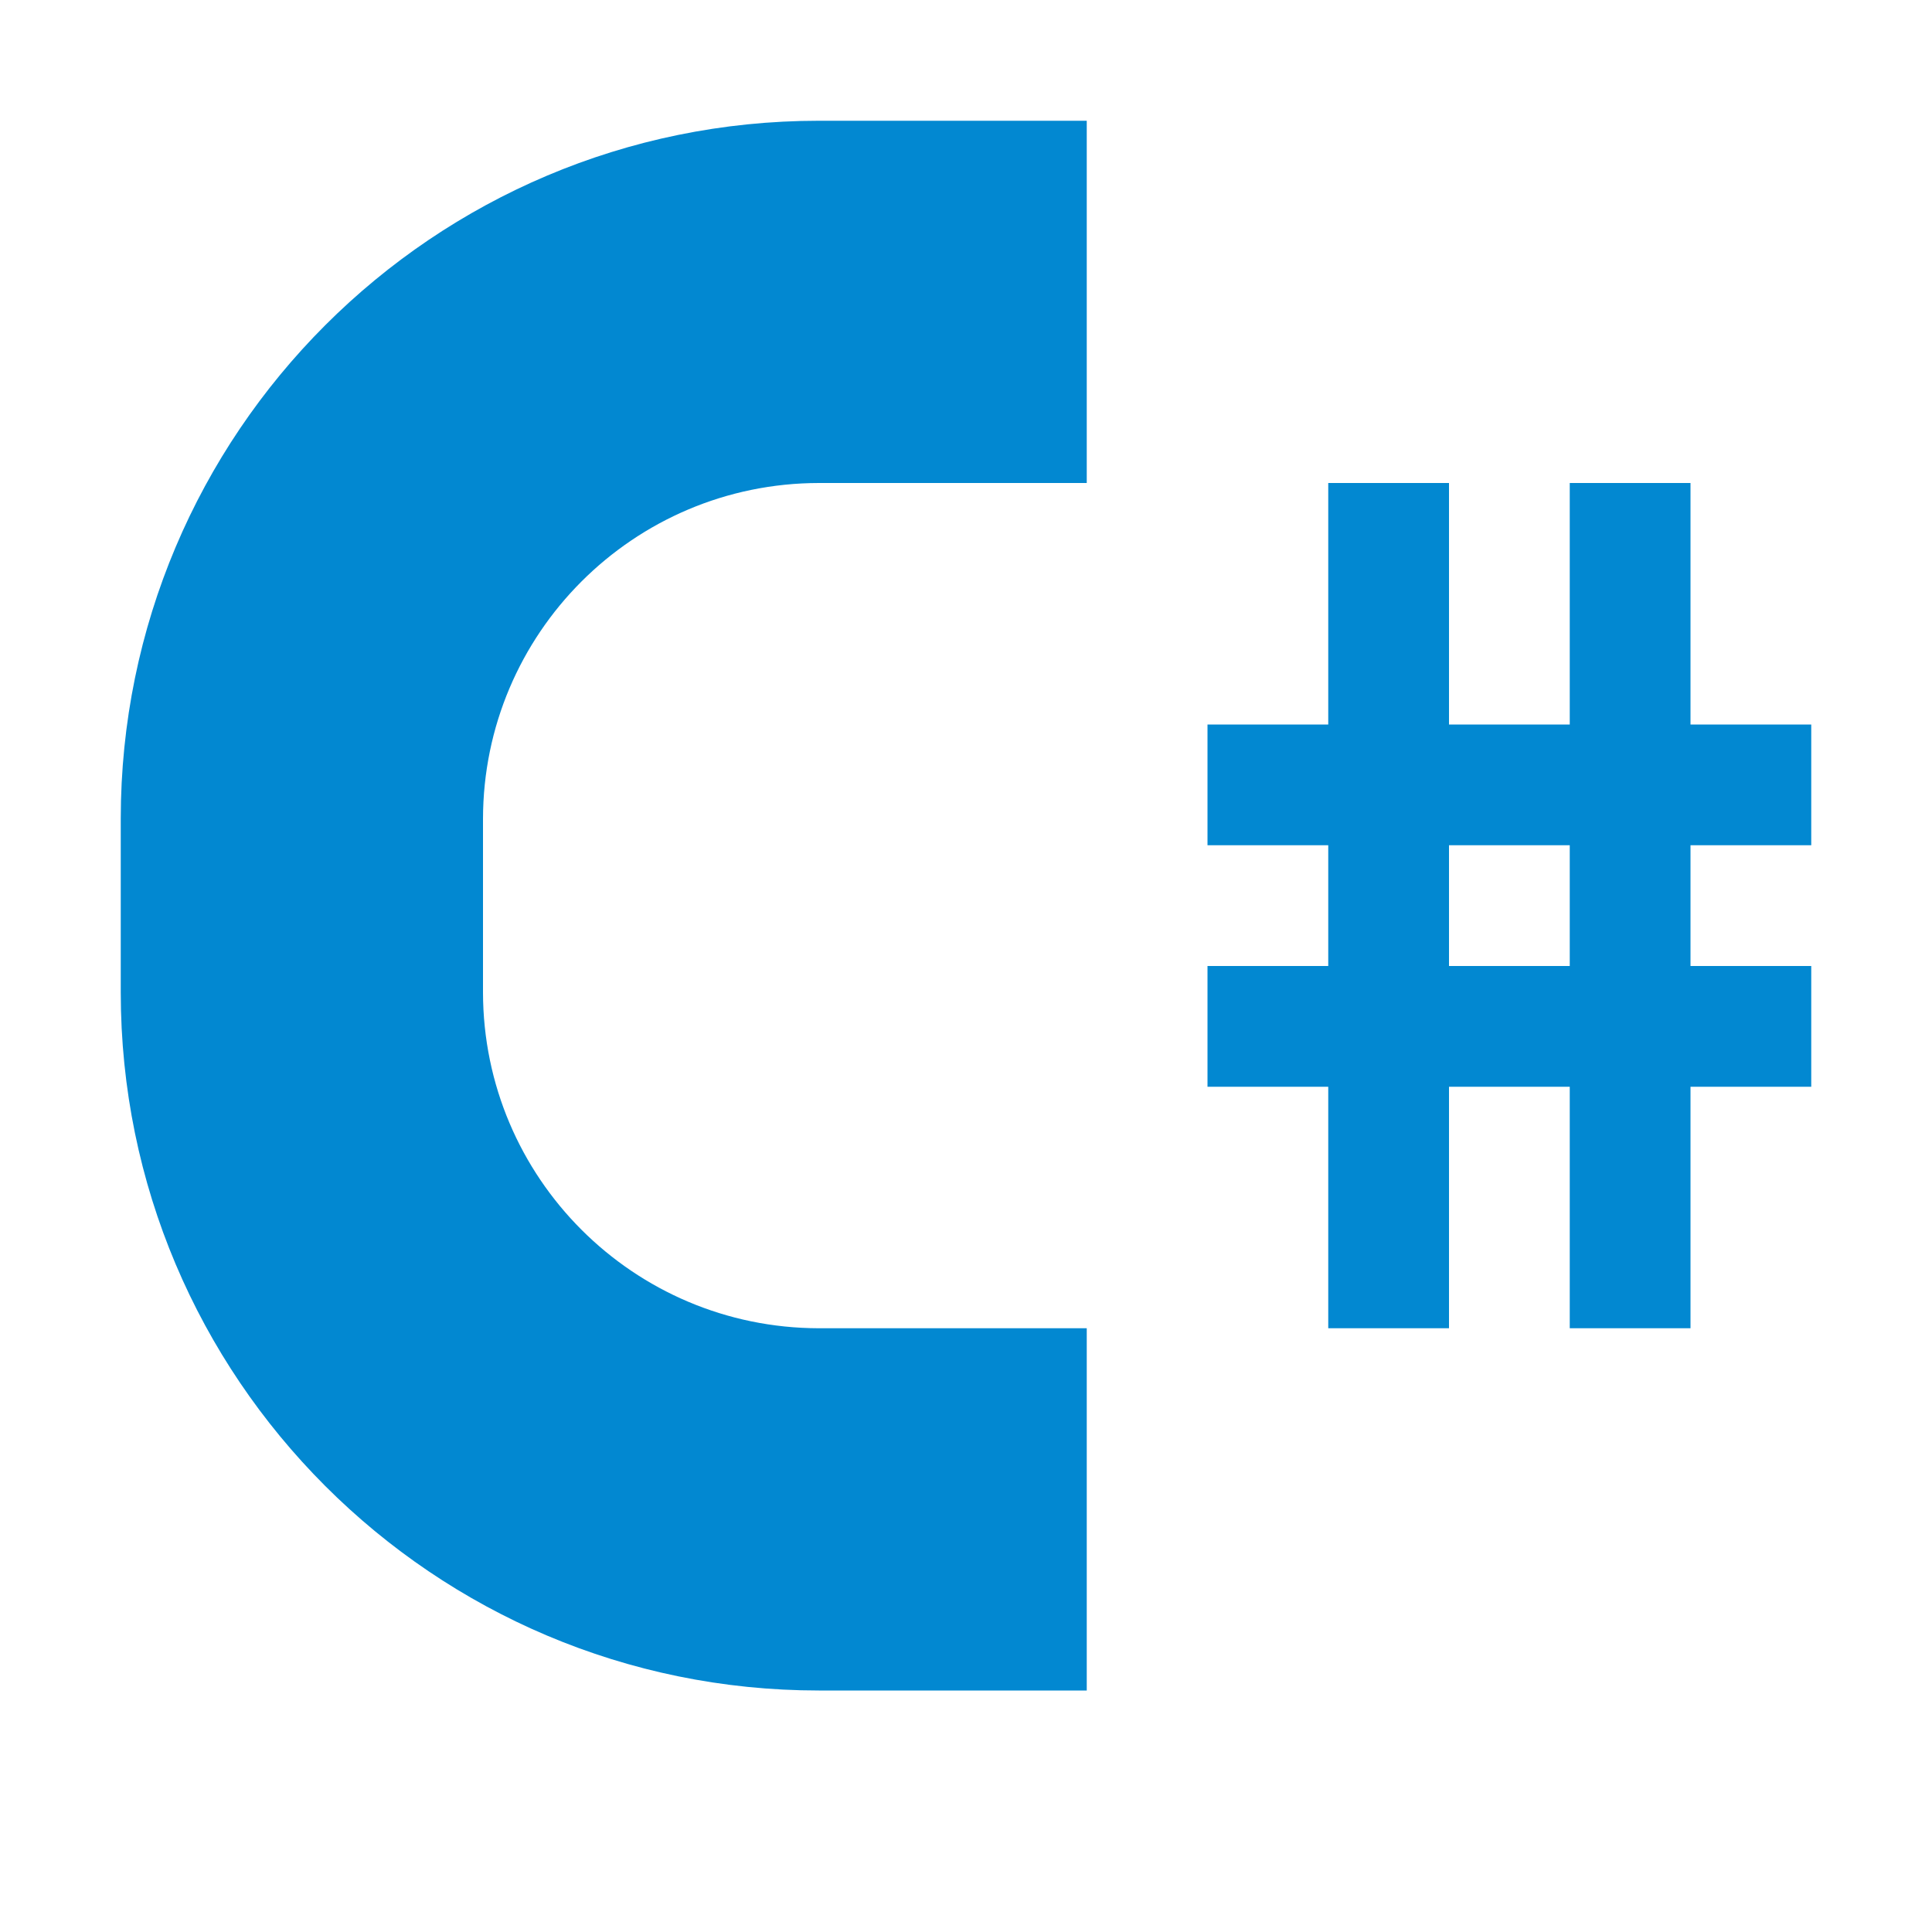
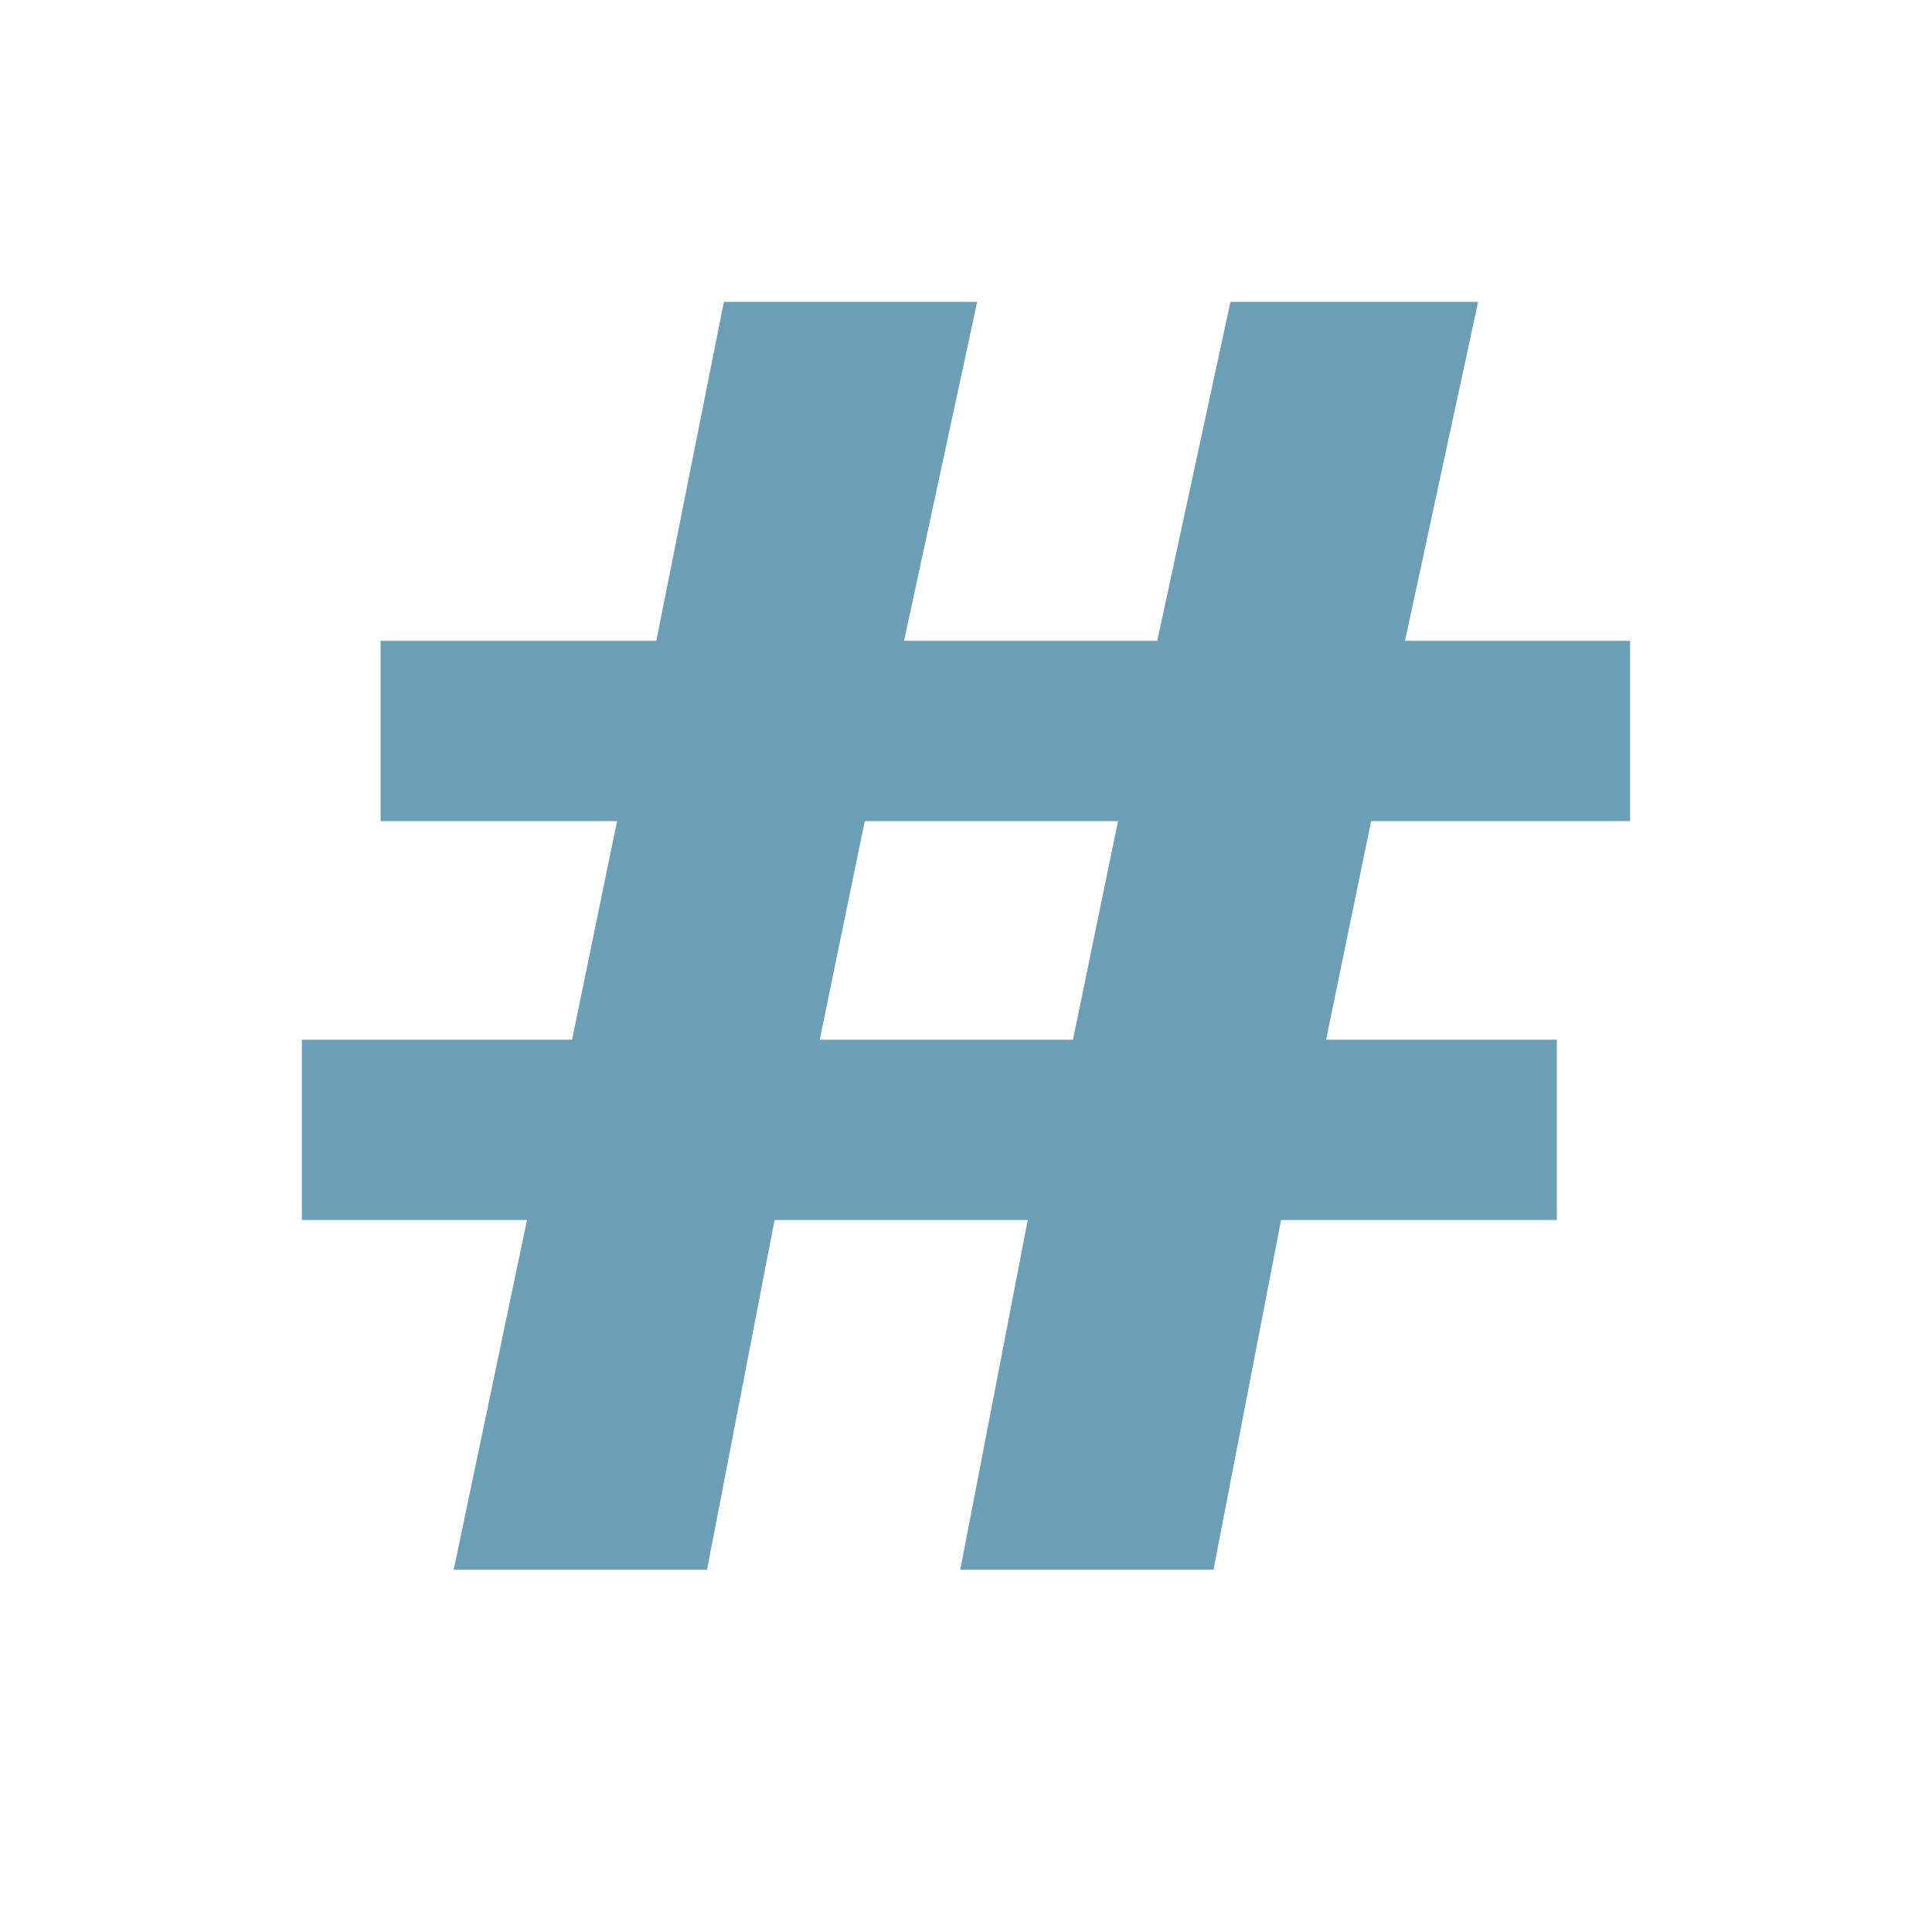
- <svg xmlns="http://www.w3.org/2000/svg" viewBox="0 0 32 32">
-   <path fill="#0288d1" d="M30 14v-2h-2V8h-2v4h-2V8h-2v4h-2v2h2v2h-2v2h2v4h2v-4h2v4h2v-4h2v-2h-2v-2Zm-4 2h-2v-2h2Zm-12.437 6A5.57 5.57 0 0 1 8 16.437v-2.873A5.57 5.57 0 0 1 13.563 8H18V2h-4.437A11.563 11.563 0 0 0 2 13.563v2.873A11.564 11.564 0 0 0 13.563 28H18v-6Z" />
+ <svg xmlns="http://www.w3.org/2000/svg" width="32" height="32" viewBox="0 0 32 32">
+   <path fill="#6A9FB5" fill-rule="evenodd" d="M7.515,26 L11.71,26 L12.829,20.207 L17.023,20.207 L15.905,26 L20.099,26 L21.218,20.207 L25.786,20.207 L25.786,17.221 L21.964,17.221 L22.71,13.6 L27,13.6 L27,10.614 L23.271,10.614 L24.482,5 L20.38,5 L19.168,10.614 L14.974,10.614 L16.185,5 L11.99,5 L10.871,10.614 L6.304,10.614 L6.304,13.6 L10.221,13.6 L9.475,17.221 L5,17.221 L5,20.207 L8.729,20.207 L7.515,26 Z M17.772,17.221 L13.577,17.221 L14.323,13.6 L18.518,13.6 L17.772,17.221 Z" />
</svg>
